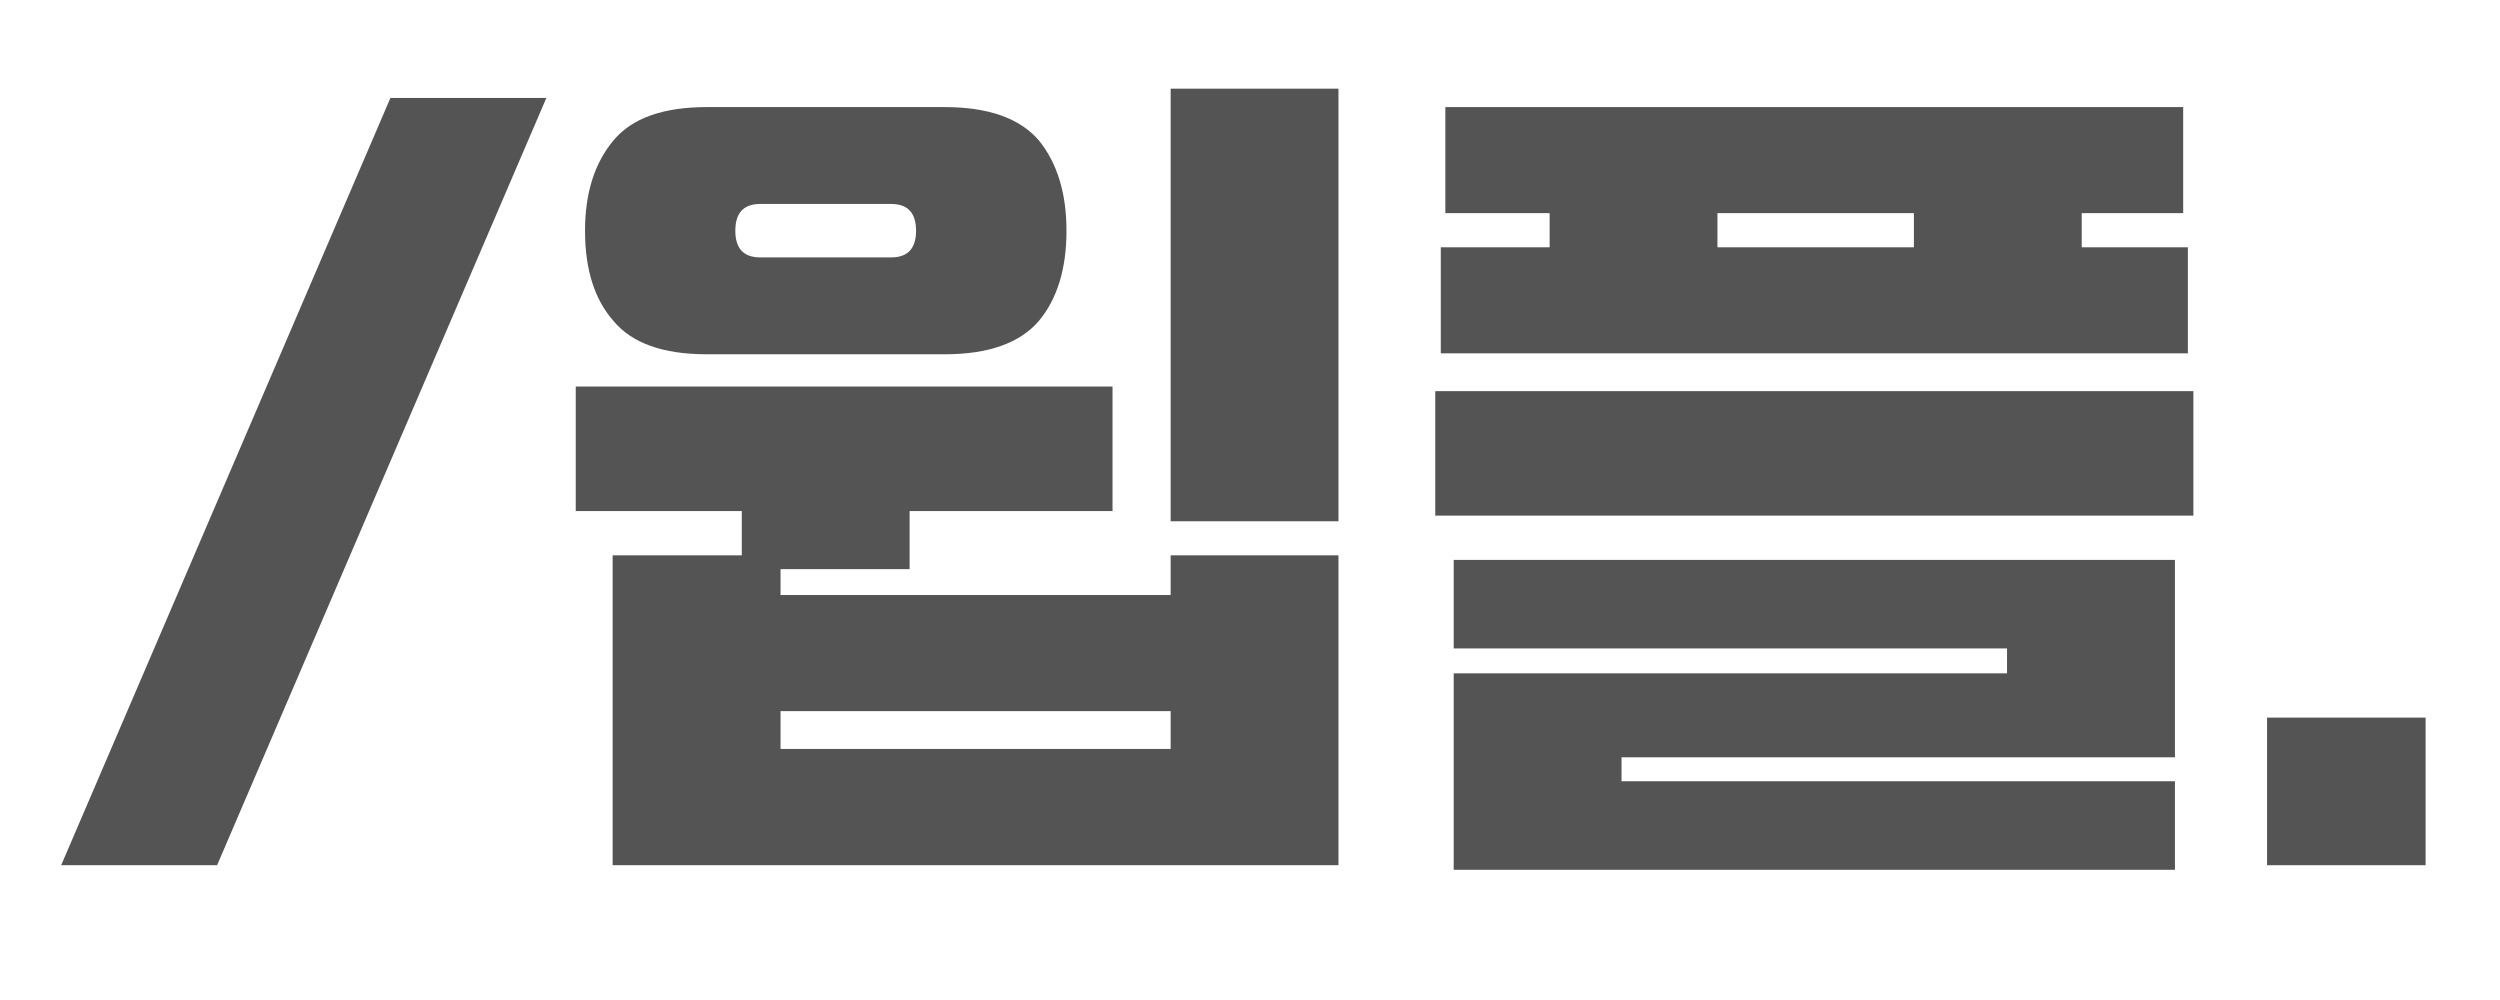
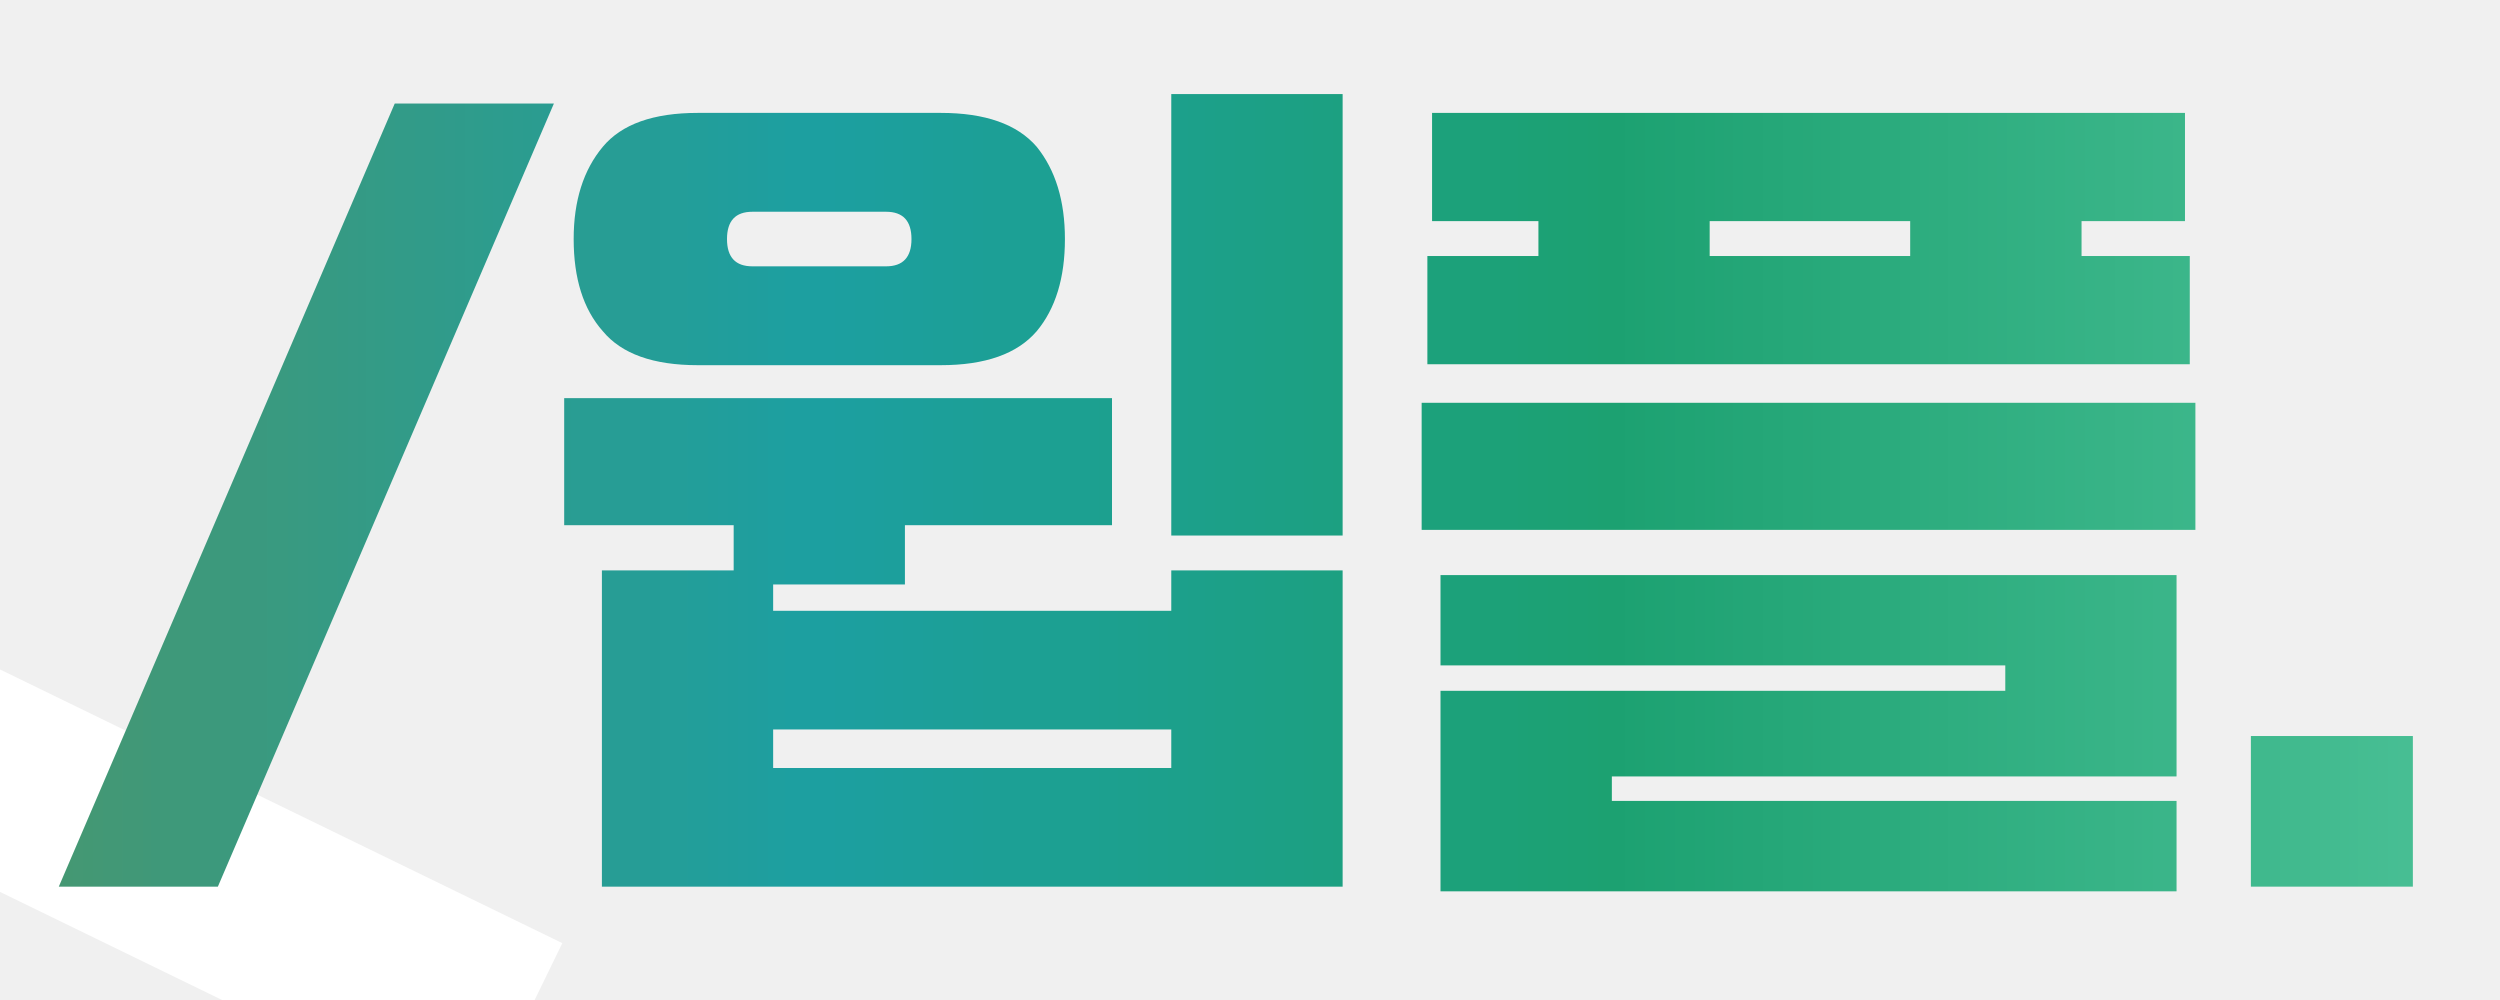
<svg xmlns="http://www.w3.org/2000/svg" width="500" zoomAndPan="magnify" viewBox="0 0 375 150" height="200" preserveAspectRatio="xMidYMid meet" version="1.0">
  <defs>
+     <filter x="0%" y="0%" width="100%" height="100%" id="4b708fd770">
+       <feColorMatrix values="0 0 0 0 1 0 0 0 0 1 0 0 0 0 1 0 0 0 1 0" color-interpolation-filters="sRGB" />
+     </filter>
    <g />
-     <clipPath id="eb02b1eda8">
-       <rect x="0" width="364" y="0" height="150" />
-     </clipPath>
-   </defs>
-   <rect x="-37.5" width="450" fill="#ffffff" y="-15" height="180" fill-opacity="1" />
-   <rect x="-37.5" width="450" fill="#ffffff" y="-15" height="180" fill-opacity="1" />
-   <g transform="matrix(1, 0, 0, 1, 2, -0.000000000000007527)">
-     <g clip-path="url(#eb02b1eda8)">
-       <g fill="#545454" fill-opacity="1">
-         <g transform="translate(0.955858, 108.0629)">
-           <g>
-             <path d="M 29.609 21.719 L 79 -93.375 L 55.609 -93.375 L 6.219 21.719 Z M 29.609 21.719 " />
+     <clipPath id="60781866da">
+       <path d="M 0 0 L 375 0 L 375 150 L 0 150 Z M 0 0 " clip-rule="nonzero" />
+     </clipPath>
+     <linearGradient x1="-4.603" gradientTransform="matrix(0.45079, 0, 0, 0.450705, 2.07513, 24.74104)" y1="133" x2="827.27" gradientUnits="userSpaceOnUse" y2="133" id="49a4ae5c06">
+       <stop stop-opacity="1" stop-color="rgb(27.84%, 59.219%, 43.919%)" offset="0" />
+       <stop stop-opacity="1" stop-color="rgb(27.811%, 59.224%, 43.951%)" offset="0.008" />
+       <stop stop-opacity="1" stop-color="rgb(27.576%, 59.268%, 44.22%)" offset="0.012" />
+       <stop stop-opacity="1" stop-color="rgb(27.368%, 59.306%, 44.456%)" offset="0.016" />
+       <stop stop-opacity="1" stop-color="rgb(27.161%, 59.344%, 44.691%)" offset="0.02" />
+       <stop stop-opacity="1" stop-color="rgb(26.955%, 59.384%, 44.928%)" offset="0.023" />
+       <stop stop-opacity="1" stop-color="rgb(26.747%, 59.422%, 45.164%)" offset="0.027" />
+       <stop stop-opacity="1" stop-color="rgb(26.54%, 59.46%, 45.401%)" offset="0.031" />
+       <stop stop-opacity="1" stop-color="rgb(26.332%, 59.499%, 45.638%)" offset="0.035" />
+       <stop stop-opacity="1" stop-color="rgb(26.125%, 59.537%, 45.874%)" offset="0.039" />
+       <stop stop-opacity="1" stop-color="rgb(25.917%, 59.575%, 46.109%)" offset="0.043" />
+       <stop stop-opacity="1" stop-color="rgb(25.711%, 59.615%, 46.346%)" offset="0.047" />
+       <stop stop-opacity="1" stop-color="rgb(25.504%, 59.653%, 46.582%)" offset="0.051" />
+       <stop stop-opacity="1" stop-color="rgb(25.296%, 59.691%, 46.819%)" offset="0.055" />
+       <stop stop-opacity="1" stop-color="rgb(25.089%, 59.729%, 47.055%)" offset="0.059" />
+       <stop stop-opacity="1" stop-color="rgb(24.881%, 59.769%, 47.292%)" offset="0.062" />
+       <stop stop-opacity="1" stop-color="rgb(24.673%, 59.807%, 47.527%)" offset="0.066" />
+       <stop stop-opacity="1" stop-color="rgb(24.467%, 59.845%, 47.763%)" offset="0.07" />
+       <stop stop-opacity="1" stop-color="rgb(24.26%, 59.883%, 48%)" offset="0.074" />
+       <stop stop-opacity="1" stop-color="rgb(24.052%, 59.923%, 48.236%)" offset="0.078" />
+       <stop stop-opacity="1" stop-color="rgb(23.845%, 59.961%, 48.473%)" offset="0.082" />
+       <stop stop-opacity="1" stop-color="rgb(23.637%, 59.999%, 48.709%)" offset="0.086" />
+       <stop stop-opacity="1" stop-color="rgb(23.43%, 60.037%, 48.944%)" offset="0.09" />
+       <stop stop-opacity="1" stop-color="rgb(23.224%, 60.077%, 49.181%)" offset="0.094" />
+       <stop stop-opacity="1" stop-color="rgb(23.016%, 60.115%, 49.417%)" offset="0.098" />
+       <stop stop-opacity="1" stop-color="rgb(22.809%, 60.153%, 49.654%)" offset="0.102" />
+       <stop stop-opacity="1" stop-color="rgb(22.601%, 60.191%, 49.89%)" offset="0.105" />
+       <stop stop-opacity="1" stop-color="rgb(22.394%, 60.229%, 50.127%)" offset="0.109" />
+       <stop stop-opacity="1" stop-color="rgb(22.186%, 60.268%, 50.362%)" offset="0.113" />
+       <stop stop-opacity="1" stop-color="rgb(21.98%, 60.307%, 50.598%)" offset="0.117" />
+       <stop stop-opacity="1" stop-color="rgb(21.773%, 60.345%, 50.835%)" offset="0.121" />
+       <stop stop-opacity="1" stop-color="rgb(21.565%, 60.384%, 51.071%)" offset="0.125" />
+       <stop stop-opacity="1" stop-color="rgb(21.358%, 60.422%, 51.308%)" offset="0.129" />
+       <stop stop-opacity="1" stop-color="rgb(21.15%, 60.461%, 51.544%)" offset="0.133" />
+       <stop stop-opacity="1" stop-color="rgb(20.943%, 60.5%, 51.779%)" offset="0.137" />
+       <stop stop-opacity="1" stop-color="rgb(20.737%, 60.538%, 52.016%)" offset="0.141" />
+       <stop stop-opacity="1" stop-color="rgb(20.529%, 60.576%, 52.252%)" offset="0.145" />
+       <stop stop-opacity="1" stop-color="rgb(20.322%, 60.616%, 52.489%)" offset="0.148" />
+       <stop stop-opacity="1" stop-color="rgb(20.114%, 60.654%, 52.725%)" offset="0.152" />
+       <stop stop-opacity="1" stop-color="rgb(19.907%, 60.692%, 52.962%)" offset="0.156" />
+       <stop stop-opacity="1" stop-color="rgb(19.699%, 60.73%, 53.198%)" offset="0.16" />
+       <stop stop-opacity="1" stop-color="rgb(19.493%, 60.768%, 53.435%)" offset="0.164" />
+       <stop stop-opacity="1" stop-color="rgb(19.286%, 60.806%, 53.67%)" offset="0.168" />
+       <stop stop-opacity="1" stop-color="rgb(19.078%, 60.846%, 53.906%)" offset="0.172" />
+       <stop stop-opacity="1" stop-color="rgb(18.871%, 60.884%, 54.143%)" offset="0.176" />
+       <stop stop-opacity="1" stop-color="rgb(18.663%, 60.922%, 54.379%)" offset="0.18" />
+       <stop stop-opacity="1" stop-color="rgb(18.456%, 60.96%, 54.616%)" offset="0.184" />
+       <stop stop-opacity="1" stop-color="rgb(18.25%, 61%, 54.852%)" offset="0.188" />
+       <stop stop-opacity="1" stop-color="rgb(18.042%, 61.038%, 55.087%)" offset="0.191" />
+       <stop stop-opacity="1" stop-color="rgb(17.834%, 61.076%, 55.324%)" offset="0.195" />
+       <stop stop-opacity="1" stop-color="rgb(17.627%, 61.115%, 55.56%)" offset="0.199" />
+       <stop stop-opacity="1" stop-color="rgb(17.419%, 61.154%, 55.797%)" offset="0.203" />
+       <stop stop-opacity="1" stop-color="rgb(17.212%, 61.192%, 56.033%)" offset="0.207" />
+       <stop stop-opacity="1" stop-color="rgb(17.006%, 61.23%, 56.27%)" offset="0.211" />
+       <stop stop-opacity="1" stop-color="rgb(16.798%, 61.269%, 56.505%)" offset="0.215" />
+       <stop stop-opacity="1" stop-color="rgb(16.591%, 61.307%, 56.741%)" offset="0.219" />
+       <stop stop-opacity="1" stop-color="rgb(16.383%, 61.345%, 56.978%)" offset="0.223" />
+       <stop stop-opacity="1" stop-color="rgb(16.177%, 61.385%, 57.214%)" offset="0.227" />
+       <stop stop-opacity="1" stop-color="rgb(15.97%, 61.423%, 57.451%)" offset="0.23" />
+       <stop stop-opacity="1" stop-color="rgb(15.762%, 61.461%, 57.687%)" offset="0.234" />
+       <stop stop-opacity="1" stop-color="rgb(15.555%, 61.499%, 57.922%)" offset="0.238" />
+       <stop stop-opacity="1" stop-color="rgb(15.347%, 61.539%, 58.159%)" offset="0.242" />
+       <stop stop-opacity="1" stop-color="rgb(15.14%, 61.577%, 58.395%)" offset="0.246" />
+       <stop stop-opacity="1" stop-color="rgb(14.934%, 61.615%, 58.632%)" offset="0.25" />
+       <stop stop-opacity="1" stop-color="rgb(14.726%, 61.653%, 58.868%)" offset="0.254" />
+       <stop stop-opacity="1" stop-color="rgb(14.519%, 61.693%, 59.105%)" offset="0.258" />
+       <stop stop-opacity="1" stop-color="rgb(14.311%, 61.731%, 59.34%)" offset="0.262" />
+       <stop stop-opacity="1" stop-color="rgb(14.104%, 61.769%, 59.576%)" offset="0.266" />
+       <stop stop-opacity="1" stop-color="rgb(13.896%, 61.807%, 59.813%)" offset="0.27" />
+       <stop stop-opacity="1" stop-color="rgb(13.69%, 61.845%, 60.049%)" offset="0.273" />
+       <stop stop-opacity="1" stop-color="rgb(13.483%, 61.884%, 60.286%)" offset="0.277" />
+       <stop stop-opacity="1" stop-color="rgb(13.275%, 61.923%, 60.522%)" offset="0.281" />
+       <stop stop-opacity="1" stop-color="rgb(13.068%, 61.961%, 60.757%)" offset="0.285" />
+       <stop stop-opacity="1" stop-color="rgb(12.86%, 62%, 60.994%)" offset="0.289" />
+       <stop stop-opacity="1" stop-color="rgb(12.653%, 62.038%, 61.23%)" offset="0.293" />
+       <stop stop-opacity="1" stop-color="rgb(12.447%, 62.077%, 61.467%)" offset="0.297" />
+       <stop stop-opacity="1" stop-color="rgb(12.239%, 62.115%, 61.703%)" offset="0.301" />
+       <stop stop-opacity="1" stop-color="rgb(12.032%, 62.154%, 61.94%)" offset="0.305" />
+       <stop stop-opacity="1" stop-color="rgb(11.824%, 62.192%, 62.177%)" offset="0.309" />
+       <stop stop-opacity="1" stop-color="rgb(11.617%, 62.231%, 62.413%)" offset="0.312" />
+       <stop stop-opacity="1" stop-color="rgb(11.409%, 62.27%, 62.648%)" offset="0.316" />
+       <stop stop-opacity="1" stop-color="rgb(11.203%, 62.308%, 62.885%)" offset="0.32" />
+       <stop stop-opacity="1" stop-color="rgb(11.09%, 62.332%, 62.904%)" offset="0.328" />
+       <stop stop-opacity="1" stop-color="rgb(10.979%, 62.367%, 62.695%)" offset="0.332" />
+       <stop stop-opacity="1" stop-color="rgb(10.979%, 62.378%, 62.465%)" offset="0.336" />
+       <stop stop-opacity="1" stop-color="rgb(10.979%, 62.387%, 62.233%)" offset="0.34" />
+       <stop stop-opacity="1" stop-color="rgb(10.979%, 62.396%, 62.003%)" offset="0.344" />
+       <stop stop-opacity="1" stop-color="rgb(10.979%, 62.405%, 61.772%)" offset="0.348" />
+       <stop stop-opacity="1" stop-color="rgb(10.979%, 62.416%, 61.542%)" offset="0.352" />
+       <stop stop-opacity="1" stop-color="rgb(10.979%, 62.425%, 61.31%)" offset="0.355" />
+       <stop stop-opacity="1" stop-color="rgb(10.979%, 62.436%, 61.079%)" offset="0.359" />
+       <stop stop-opacity="1" stop-color="rgb(10.979%, 62.445%, 60.849%)" offset="0.363" />
+       <stop stop-opacity="1" stop-color="rgb(10.979%, 62.456%, 60.619%)" offset="0.367" />
+       <stop stop-opacity="1" stop-color="rgb(10.979%, 62.465%, 60.387%)" offset="0.371" />
+       <stop stop-opacity="1" stop-color="rgb(10.979%, 62.474%, 60.156%)" offset="0.375" />
+       <stop stop-opacity="1" stop-color="rgb(10.979%, 62.483%, 59.926%)" offset="0.379" />
+       <stop stop-opacity="1" stop-color="rgb(10.979%, 62.494%, 59.695%)" offset="0.383" />
+       <stop stop-opacity="1" stop-color="rgb(10.979%, 62.503%, 59.464%)" offset="0.387" />
+       <stop stop-opacity="1" stop-color="rgb(10.979%, 62.514%, 59.233%)" offset="0.391" />
+       <stop stop-opacity="1" stop-color="rgb(10.979%, 62.523%, 59.003%)" offset="0.395" />
+       <stop stop-opacity="1" stop-color="rgb(10.979%, 62.532%, 58.772%)" offset="0.398" />
+       <stop stop-opacity="1" stop-color="rgb(10.979%, 62.541%, 58.54%)" offset="0.402" />
+       <stop stop-opacity="1" stop-color="rgb(10.979%, 62.552%, 58.31%)" offset="0.406" />
+       <stop stop-opacity="1" stop-color="rgb(10.979%, 62.561%, 58.08%)" offset="0.41" />
+       <stop stop-opacity="1" stop-color="rgb(10.979%, 62.572%, 57.849%)" offset="0.414" />
+       <stop stop-opacity="1" stop-color="rgb(10.979%, 62.581%, 57.617%)" offset="0.418" />
+       <stop stop-opacity="1" stop-color="rgb(10.979%, 62.59%, 57.387%)" offset="0.422" />
+       <stop stop-opacity="1" stop-color="rgb(10.979%, 62.599%, 57.156%)" offset="0.426" />
+       <stop stop-opacity="1" stop-color="rgb(10.979%, 62.61%, 56.926%)" offset="0.43" />
+       <stop stop-opacity="1" stop-color="rgb(10.979%, 62.619%, 56.694%)" offset="0.434" />
+       <stop stop-opacity="1" stop-color="rgb(10.979%, 62.63%, 56.464%)" offset="0.438" />
+       <stop stop-opacity="1" stop-color="rgb(10.979%, 62.639%, 56.233%)" offset="0.441" />
+       <stop stop-opacity="1" stop-color="rgb(10.979%, 62.648%, 56.003%)" offset="0.445" />
+       <stop stop-opacity="1" stop-color="rgb(10.979%, 62.657%, 55.771%)" offset="0.449" />
+       <stop stop-opacity="1" stop-color="rgb(10.979%, 62.668%, 55.54%)" offset="0.453" />
+       <stop stop-opacity="1" stop-color="rgb(10.979%, 62.677%, 55.31%)" offset="0.457" />
+       <stop stop-opacity="1" stop-color="rgb(10.979%, 62.688%, 55.08%)" offset="0.461" />
+       <stop stop-opacity="1" stop-color="rgb(10.979%, 62.697%, 54.848%)" offset="0.465" />
+       <stop stop-opacity="1" stop-color="rgb(10.979%, 62.706%, 54.617%)" offset="0.469" />
+       <stop stop-opacity="1" stop-color="rgb(10.979%, 62.715%, 54.387%)" offset="0.473" />
+       <stop stop-opacity="1" stop-color="rgb(10.979%, 62.726%, 54.156%)" offset="0.477" />
+       <stop stop-opacity="1" stop-color="rgb(10.979%, 62.735%, 53.925%)" offset="0.48" />
+       <stop stop-opacity="1" stop-color="rgb(10.979%, 62.746%, 53.694%)" offset="0.484" />
+       <stop stop-opacity="1" stop-color="rgb(10.979%, 62.755%, 53.464%)" offset="0.488" />
+       <stop stop-opacity="1" stop-color="rgb(10.979%, 62.766%, 53.233%)" offset="0.492" />
+       <stop stop-opacity="1" stop-color="rgb(10.979%, 62.775%, 53.001%)" offset="0.496" />
+       <stop stop-opacity="1" stop-color="rgb(10.979%, 62.784%, 52.771%)" offset="0.5" />
+       <stop stop-opacity="1" stop-color="rgb(10.979%, 62.793%, 52.541%)" offset="0.504" />
+       <stop stop-opacity="1" stop-color="rgb(10.979%, 62.804%, 52.31%)" offset="0.508" />
+       <stop stop-opacity="1" stop-color="rgb(10.979%, 62.813%, 52.08%)" offset="0.512" />
+       <stop stop-opacity="1" stop-color="rgb(10.979%, 62.823%, 51.849%)" offset="0.516" />
+       <stop stop-opacity="1" stop-color="rgb(10.979%, 62.833%, 51.617%)" offset="0.52" />
+       <stop stop-opacity="1" stop-color="rgb(10.979%, 62.842%, 51.387%)" offset="0.523" />
+       <stop stop-opacity="1" stop-color="rgb(10.979%, 62.851%, 51.157%)" offset="0.527" />
+       <stop stop-opacity="1" stop-color="rgb(10.979%, 62.862%, 50.926%)" offset="0.531" />
+       <stop stop-opacity="1" stop-color="rgb(10.979%, 62.871%, 50.694%)" offset="0.535" />
+       <stop stop-opacity="1" stop-color="rgb(10.979%, 62.881%, 50.464%)" offset="0.539" />
+       <stop stop-opacity="1" stop-color="rgb(10.979%, 62.891%, 50.233%)" offset="0.543" />
+       <stop stop-opacity="1" stop-color="rgb(10.979%, 62.9%, 50.003%)" offset="0.547" />
+       <stop stop-opacity="1" stop-color="rgb(10.979%, 62.909%, 49.771%)" offset="0.551" />
+       <stop stop-opacity="1" stop-color="rgb(10.979%, 62.92%, 49.541%)" offset="0.555" />
+       <stop stop-opacity="1" stop-color="rgb(10.979%, 62.929%, 49.31%)" offset="0.559" />
+       <stop stop-opacity="1" stop-color="rgb(10.979%, 62.939%, 49.08%)" offset="0.562" />
+       <stop stop-opacity="1" stop-color="rgb(10.979%, 62.949%, 48.848%)" offset="0.566" />
+       <stop stop-opacity="1" stop-color="rgb(10.979%, 62.958%, 48.618%)" offset="0.57" />
+       <stop stop-opacity="1" stop-color="rgb(10.979%, 62.967%, 48.387%)" offset="0.574" />
+       <stop stop-opacity="1" stop-color="rgb(10.979%, 62.978%, 48.157%)" offset="0.578" />
+       <stop stop-opacity="1" stop-color="rgb(10.979%, 62.987%, 47.925%)" offset="0.582" />
+       <stop stop-opacity="1" stop-color="rgb(10.979%, 62.997%, 47.694%)" offset="0.586" />
+       <stop stop-opacity="1" stop-color="rgb(10.979%, 63.007%, 47.464%)" offset="0.59" />
+       <stop stop-opacity="1" stop-color="rgb(10.979%, 63.017%, 47.234%)" offset="0.594" />
+       <stop stop-opacity="1" stop-color="rgb(10.979%, 63.026%, 47.002%)" offset="0.598" />
+       <stop stop-opacity="1" stop-color="rgb(10.979%, 63.036%, 46.771%)" offset="0.602" />
+       <stop stop-opacity="1" stop-color="rgb(10.979%, 63.045%, 46.541%)" offset="0.605" />
+       <stop stop-opacity="1" stop-color="rgb(10.979%, 63.055%, 46.31%)" offset="0.609" />
+       <stop stop-opacity="1" stop-color="rgb(10.979%, 63.065%, 46.078%)" offset="0.613" />
+       <stop stop-opacity="1" stop-color="rgb(10.979%, 63.075%, 45.848%)" offset="0.617" />
+       <stop stop-opacity="1" stop-color="rgb(10.979%, 63.084%, 45.618%)" offset="0.621" />
+       <stop stop-opacity="1" stop-color="rgb(10.979%, 63.094%, 45.387%)" offset="0.625" />
+       <stop stop-opacity="1" stop-color="rgb(10.979%, 63.103%, 45.155%)" offset="0.629" />
+       <stop stop-opacity="1" stop-color="rgb(10.979%, 63.113%, 44.925%)" offset="0.633" />
+       <stop stop-opacity="1" stop-color="rgb(10.979%, 63.123%, 44.695%)" offset="0.637" />
+       <stop stop-opacity="1" stop-color="rgb(10.979%, 63.133%, 44.464%)" offset="0.641" />
+       <stop stop-opacity="1" stop-color="rgb(11.116%, 63.229%, 44.496%)" offset="0.648" />
+       <stop stop-opacity="1" stop-color="rgb(11.462%, 63.464%, 44.691%)" offset="0.652" />
+       <stop stop-opacity="1" stop-color="rgb(11.67%, 63.605%, 44.856%)" offset="0.656" />
+       <stop stop-opacity="1" stop-color="rgb(11.877%, 63.744%, 45.02%)" offset="0.66" />
+       <stop stop-opacity="1" stop-color="rgb(12.085%, 63.884%, 45.183%)" offset="0.664" />
+       <stop stop-opacity="1" stop-color="rgb(12.291%, 64.023%, 45.346%)" offset="0.668" />
+       <stop stop-opacity="1" stop-color="rgb(12.498%, 64.163%, 45.511%)" offset="0.672" />
+       <stop stop-opacity="1" stop-color="rgb(12.706%, 64.304%, 45.674%)" offset="0.676" />
+       <stop stop-opacity="1" stop-color="rgb(12.914%, 64.444%, 45.839%)" offset="0.68" />
+       <stop stop-opacity="1" stop-color="rgb(13.12%, 64.583%, 46.002%)" offset="0.684" />
+       <stop stop-opacity="1" stop-color="rgb(13.327%, 64.723%, 46.167%)" offset="0.688" />
+       <stop stop-opacity="1" stop-color="rgb(13.535%, 64.862%, 46.33%)" offset="0.691" />
+       <stop stop-opacity="1" stop-color="rgb(13.742%, 65.002%, 46.495%)" offset="0.695" />
+       <stop stop-opacity="1" stop-color="rgb(13.95%, 65.141%, 46.658%)" offset="0.699" />
+       <stop stop-opacity="1" stop-color="rgb(14.157%, 65.282%, 46.823%)" offset="0.703" />
+       <stop stop-opacity="1" stop-color="rgb(14.363%, 65.421%, 46.986%)" offset="0.707" />
+       <stop stop-opacity="1" stop-color="rgb(14.571%, 65.561%, 47.151%)" offset="0.711" />
+       <stop stop-opacity="1" stop-color="rgb(14.778%, 65.701%, 47.314%)" offset="0.715" />
+       <stop stop-opacity="1" stop-color="rgb(14.986%, 65.842%, 47.479%)" offset="0.719" />
+       <stop stop-opacity="1" stop-color="rgb(15.193%, 65.981%, 47.643%)" offset="0.723" />
+       <stop stop-opacity="1" stop-color="rgb(15.401%, 66.121%, 47.807%)" offset="0.727" />
+       <stop stop-opacity="1" stop-color="rgb(15.607%, 66.26%, 47.971%)" offset="0.73" />
+       <stop stop-opacity="1" stop-color="rgb(15.814%, 66.4%, 48.135%)" offset="0.734" />
+       <stop stop-opacity="1" stop-color="rgb(16.022%, 66.539%, 48.299%)" offset="0.738" />
+       <stop stop-opacity="1" stop-color="rgb(16.229%, 66.679%, 48.463%)" offset="0.742" />
+       <stop stop-opacity="1" stop-color="rgb(16.437%, 66.818%, 48.627%)" offset="0.746" />
+       <stop stop-opacity="1" stop-color="rgb(16.644%, 66.959%, 48.792%)" offset="0.75" />
+       <stop stop-opacity="1" stop-color="rgb(16.85%, 67.099%, 48.955%)" offset="0.754" />
+       <stop stop-opacity="1" stop-color="rgb(17.058%, 67.239%, 49.12%)" offset="0.758" />
+       <stop stop-opacity="1" stop-color="rgb(17.265%, 67.378%, 49.283%)" offset="0.762" />
+       <stop stop-opacity="1" stop-color="rgb(17.473%, 67.519%, 49.448%)" offset="0.766" />
+       <stop stop-opacity="1" stop-color="rgb(17.68%, 67.657%, 49.611%)" offset="0.77" />
+       <stop stop-opacity="1" stop-color="rgb(17.888%, 67.798%, 49.776%)" offset="0.773" />
+       <stop stop-opacity="1" stop-color="rgb(18.094%, 67.937%, 49.939%)" offset="0.777" />
+       <stop stop-opacity="1" stop-color="rgb(18.301%, 68.077%, 50.104%)" offset="0.781" />
+       <stop stop-opacity="1" stop-color="rgb(18.509%, 68.216%, 50.267%)" offset="0.785" />
+       <stop stop-opacity="1" stop-color="rgb(18.716%, 68.356%, 50.432%)" offset="0.789" />
+       <stop stop-opacity="1" stop-color="rgb(18.924%, 68.497%, 50.595%)" offset="0.793" />
+       <stop stop-opacity="1" stop-color="rgb(19.131%, 68.637%, 50.758%)" offset="0.797" />
+       <stop stop-opacity="1" stop-color="rgb(19.337%, 68.776%, 50.922%)" offset="0.801" />
+       <stop stop-opacity="1" stop-color="rgb(19.545%, 68.916%, 51.086%)" offset="0.805" />
+       <stop stop-opacity="1" stop-color="rgb(19.753%, 69.055%, 51.25%)" offset="0.809" />
+       <stop stop-opacity="1" stop-color="rgb(19.96%, 69.196%, 51.414%)" offset="0.812" />
+       <stop stop-opacity="1" stop-color="rgb(20.168%, 69.334%, 51.578%)" offset="0.816" />
+       <stop stop-opacity="1" stop-color="rgb(20.375%, 69.475%, 51.743%)" offset="0.82" />
+       <stop stop-opacity="1" stop-color="rgb(20.581%, 69.614%, 51.906%)" offset="0.824" />
+       <stop stop-opacity="1" stop-color="rgb(20.789%, 69.754%, 52.071%)" offset="0.828" />
+       <stop stop-opacity="1" stop-color="rgb(20.996%, 69.894%, 52.234%)" offset="0.832" />
+       <stop stop-opacity="1" stop-color="rgb(21.204%, 70.035%, 52.399%)" offset="0.836" />
+       <stop stop-opacity="1" stop-color="rgb(21.411%, 70.174%, 52.562%)" offset="0.84" />
+       <stop stop-opacity="1" stop-color="rgb(21.619%, 70.314%, 52.727%)" offset="0.844" />
+       <stop stop-opacity="1" stop-color="rgb(21.825%, 70.453%, 52.89%)" offset="0.848" />
+       <stop stop-opacity="1" stop-color="rgb(22.032%, 70.593%, 53.055%)" offset="0.852" />
+       <stop stop-opacity="1" stop-color="rgb(22.24%, 70.732%, 53.218%)" offset="0.855" />
+       <stop stop-opacity="1" stop-color="rgb(22.447%, 70.872%, 53.383%)" offset="0.859" />
+       <stop stop-opacity="1" stop-color="rgb(22.655%, 71.011%, 53.546%)" offset="0.863" />
+       <stop stop-opacity="1" stop-color="rgb(22.862%, 71.152%, 53.711%)" offset="0.867" />
+       <stop stop-opacity="1" stop-color="rgb(23.068%, 71.292%, 53.874%)" offset="0.871" />
+       <stop stop-opacity="1" stop-color="rgb(23.276%, 71.432%, 54.039%)" offset="0.875" />
+       <stop stop-opacity="1" stop-color="rgb(23.483%, 71.571%, 54.202%)" offset="0.879" />
+       <stop stop-opacity="1" stop-color="rgb(23.691%, 71.712%, 54.367%)" offset="0.883" />
+       <stop stop-opacity="1" stop-color="rgb(23.898%, 71.851%, 54.53%)" offset="0.887" />
+       <stop stop-opacity="1" stop-color="rgb(24.106%, 71.991%, 54.695%)" offset="0.891" />
+       <stop stop-opacity="1" stop-color="rgb(24.312%, 72.13%, 54.858%)" offset="0.895" />
+       <stop stop-opacity="1" stop-color="rgb(24.519%, 72.27%, 55.023%)" offset="0.898" />
+       <stop stop-opacity="1" stop-color="rgb(24.727%, 72.409%, 55.186%)" offset="0.902" />
+       <stop stop-opacity="1" stop-color="rgb(24.934%, 72.549%, 55.351%)" offset="0.906" />
+       <stop stop-opacity="1" stop-color="rgb(25.142%, 72.69%, 55.515%)" offset="0.91" />
+       <stop stop-opacity="1" stop-color="rgb(25.349%, 72.83%, 55.679%)" offset="0.914" />
+       <stop stop-opacity="1" stop-color="rgb(25.555%, 72.969%, 55.843%)" offset="0.918" />
+       <stop stop-opacity="1" stop-color="rgb(25.763%, 73.109%, 56.007%)" offset="0.922" />
+       <stop stop-opacity="1" stop-color="rgb(25.97%, 73.248%, 56.171%)" offset="0.926" />
+       <stop stop-opacity="1" stop-color="rgb(26.178%, 73.389%, 56.334%)" offset="0.93" />
+       <stop stop-opacity="1" stop-color="rgb(26.385%, 73.528%, 56.497%)" offset="0.934" />
+       <stop stop-opacity="1" stop-color="rgb(26.593%, 73.668%, 56.662%)" offset="0.938" />
+       <stop stop-opacity="1" stop-color="rgb(26.799%, 73.807%, 56.825%)" offset="0.941" />
+       <stop stop-opacity="1" stop-color="rgb(27.007%, 73.947%, 56.99%)" offset="0.945" />
+       <stop stop-opacity="1" stop-color="rgb(27.214%, 74.088%, 57.153%)" offset="0.949" />
+       <stop stop-opacity="1" stop-color="rgb(27.422%, 74.228%, 57.318%)" offset="0.953" />
+       <stop stop-opacity="1" stop-color="rgb(27.629%, 74.367%, 57.481%)" offset="0.957" />
+       <stop stop-opacity="1" stop-color="rgb(27.837%, 74.507%, 57.646%)" offset="0.961" />
+       <stop stop-opacity="1" stop-color="rgb(27.838%, 74.507%, 57.648%)" offset="0.969" />
+       <stop stop-opacity="1" stop-color="rgb(27.84%, 74.509%, 57.649%)" offset="1" />
+     </linearGradient>
+     <clipPath id="5b2e32073b">
+       <rect x="0" width="375" y="0" height="150" />
+     </clipPath>
+     <clipPath id="380d25f555">
+       <rect x="0" width="375" y="0" height="150" />
+     </clipPath>
+     <clipPath id="0eddabd045">
+       <rect x="0" width="375" y="0" height="150" />
+     </clipPath>
+     <mask id="05d3f23845">
+       <g filter="url(#4b708fd770)">
+         <g transform="matrix(1, 0, 0, 1, 0, -0.000000000000007527)">
+           <g clip-path="url(#0eddabd045)">
+             <g transform="matrix(1, 0, 0, 1, 0, -0.000000000000007527)">
+               <g clip-path="url(#380d25f555)">
+                 <g fill="#000000" fill-opacity="1">
+                   <g transform="translate(2.46109, 110.825)">
+                     <g>
+                       <path d="M 30.219 22.172 L 80.625 -95.297 L 56.75 -95.297 L 6.359 22.172 Z M 30.219 22.172 " />
+                     </g>
+                   </g>
+                 </g>
+                 <g fill="#000000" fill-opacity="1">
+                   <g transform="translate(79.97222, 110.825)">
+                     <g>
+                       <path d="M 10.312 -25.266 L 10.312 22.172 L 121.422 22.172 L 121.422 -25.266 L 95.719 -25.266 L 95.719 -19.203 L 36 -19.203 L 36 -23.156 L 55.766 -23.156 L 55.766 -32.047 L 86.828 -32.047 L 86.828 -51.109 L 4.656 -51.109 L 4.656 -32.047 L 30.078 -32.047 L 30.078 -25.266 Z M 6.078 -74.969 C 6.078 -69.039 7.535 -64.43 10.453 -61.141 C 13.273 -57.742 18.023 -56.047 24.703 -56.047 L 61.141 -56.047 C 67.816 -56.047 72.613 -57.742 75.531 -61.141 C 78.352 -64.523 79.766 -69.133 79.766 -74.969 C 79.766 -80.707 78.352 -85.32 75.531 -88.812 C 72.613 -92.195 67.816 -93.891 61.141 -93.891 L 24.703 -93.891 C 18.023 -93.891 13.273 -92.195 10.453 -88.812 C 7.535 -85.32 6.078 -80.707 6.078 -74.969 Z M 121.422 -30.5 L 121.422 -96.719 L 95.719 -96.719 L 95.719 -30.5 Z M 95.719 4.375 L 36 4.375 L 36 -1.406 L 95.719 -1.406 Z M 29.078 -74.969 C 29.078 -77.695 30.348 -79.062 32.891 -79.062 L 52.938 -79.062 C 55.477 -79.062 56.75 -77.695 56.75 -74.969 C 56.75 -72.238 55.477 -70.875 52.938 -70.875 L 32.891 -70.875 C 30.348 -70.875 29.078 -72.238 29.078 -74.969 Z M 29.078 -74.969 " />
+                     </g>
+                   </g>
+                 </g>
+                 <g fill="#000000" fill-opacity="1">
+                   <g transform="translate(204.216, 110.825)">
+                     <g>
+                       <path d="M 37.562 5.641 L 122.266 5.641 L 122.266 -24.562 L 11.859 -24.562 L 11.859 -11.016 L 96.578 -11.016 L 96.578 -7.203 L 11.859 -7.203 L 11.859 22.875 L 122.266 22.875 L 122.266 9.312 L 37.562 9.312 Z M 10.594 -93.891 L 10.594 -77.656 L 26.547 -77.656 L 26.547 -72.422 L 9.891 -72.422 L 9.891 -56.188 L 124.25 -56.188 L 124.25 -72.422 L 108.016 -72.422 L 108.016 -77.656 L 123.531 -77.656 L 123.531 -93.891 Z M 9.031 -31.344 L 125.094 -31.344 L 125.094 -50.406 L 9.031 -50.406 Z M 52.234 -72.422 L 52.234 -77.656 L 82.312 -77.656 L 82.312 -72.422 Z M 52.234 -72.422 " />
+                     </g>
+                   </g>
+                 </g>
+                 <g fill="#000000" fill-opacity="1">
+                   <g transform="translate(328.4598, 110.825)">
+                     <g>
+                       <path d="M 9.172 22.172 L 33.469 22.172 L 33.469 -0.422 L 9.172 -0.422 Z M 9.172 22.172 " />
+                     </g>
+                   </g>
+                 </g>
+               </g>
+             </g>
          </g>
        </g>
      </g>
-       <g fill="#545454" fill-opacity="1">
-         <g transform="translate(79.80004, 108.0629)">
-           <g>
-             <path d="M 10.094 -24.766 L 10.094 21.719 L 118.969 21.719 L 118.969 -24.766 L 93.797 -24.766 L 93.797 -18.812 L 35.281 -18.812 L 35.281 -22.688 L 54.641 -22.688 L 54.641 -31.406 L 85.078 -31.406 L 85.078 -50.078 L 4.562 -50.078 L 4.562 -31.406 L 29.469 -31.406 L 29.469 -24.766 Z M 5.953 -73.453 C 5.953 -67.648 7.379 -63.133 10.234 -59.906 C 13.004 -56.582 17.66 -54.922 24.203 -54.922 L 59.906 -54.922 C 66.445 -54.922 71.148 -56.582 74.016 -59.906 C 76.785 -63.227 78.172 -67.742 78.172 -73.453 C 78.172 -79.086 76.785 -83.609 74.016 -87.016 C 71.148 -90.336 66.445 -92 59.906 -92 L 24.203 -92 C 17.66 -92 13.004 -90.336 10.234 -87.016 C 7.379 -83.609 5.953 -79.086 5.953 -73.453 Z M 118.969 -29.875 L 118.969 -94.766 L 93.797 -94.766 L 93.797 -29.875 Z M 93.797 4.281 L 35.281 4.281 L 35.281 -1.391 L 93.797 -1.391 Z M 28.5 -73.453 C 28.5 -76.129 29.742 -77.469 32.234 -77.469 L 51.875 -77.469 C 54.363 -77.469 55.609 -76.129 55.609 -73.453 C 55.609 -70.785 54.363 -69.453 51.875 -69.453 L 32.234 -69.453 C 29.742 -69.453 28.5 -70.785 28.5 -73.453 Z M 28.5 -73.453 " />
-           </g>
-         </g>
-       </g>
-       <g fill="#545454" fill-opacity="1">
-         <g transform="translate(204.4297, 108.0629)">
-           <g>
-             <path d="M 36.797 5.531 L 119.812 5.531 L 119.812 -24.078 L 11.625 -24.078 L 11.625 -10.797 L 94.625 -10.797 L 94.625 -7.062 L 11.625 -7.062 L 11.625 22.406 L 119.812 22.406 L 119.812 9.125 L 36.797 9.125 Z M 10.375 -92 L 10.375 -76.094 L 26.016 -76.094 L 26.016 -70.969 L 9.688 -70.969 L 9.688 -55.062 L 121.75 -55.062 L 121.75 -70.969 L 105.828 -70.969 L 105.828 -76.094 L 121.047 -76.094 L 121.047 -92 Z M 8.859 -30.719 L 122.578 -30.719 L 122.578 -49.391 L 8.859 -49.391 Z M 51.188 -70.969 L 51.188 -76.094 L 80.656 -76.094 L 80.656 -70.969 Z M 51.188 -70.969 " />
-           </g>
-         </g>
-       </g>
-       <g fill="#545454" fill-opacity="1">
-         <g transform="translate(329.0593, 108.0629)">
-           <g>
-             <path d="M 9 21.719 L 32.781 21.719 L 32.781 -0.422 L 9 -0.422 Z M 9 21.719 " />
+     </mask>
+     <clipPath id="1bfb4777fd">
+       <path d="M 0 0 L 375 0 L 375 150 L 0 150 Z M 0 0 " clip-rule="nonzero" />
+     </clipPath>
+     <clipPath id="142edac324">
+       <rect x="0" width="375" y="0" height="150" />
+     </clipPath>
+     <clipPath id="825b45e840">
+       <rect x="0" width="375" y="0" height="150" />
+     </clipPath>
+     <clipPath id="448e1d3ea1">
+       <rect x="0" width="375" y="0" height="150" />
+     </clipPath>
+   </defs>
+   <path stroke-linecap="butt" transform="matrix(0.674355, 0.328245, -0.328245, 0.674355, -17.67953, 91.81451)" fill="none" stroke-linejoin="miter" d="M -0.002 20 L 151.292 19.997 " stroke="#ffffff" stroke-width="40" stroke-opacity="1" stroke-miterlimit="4" />
+   <g transform="matrix(1, 0, 0, 1, 0, -0.000000000000007527)">
+     <g clip-path="url(#448e1d3ea1)">
+       <g transform="matrix(1, 0, 0, 1, 0, -0.000000000000007527)">
+         <g clip-path="url(#825b45e840)">
+           <g mask="url(#05d3f23845)">
+             <g transform="matrix(1, 0, 0, 1, 0, -0.000000000000007527)">
+               <g clip-path="url(#142edac324)">
+                 <g clip-path="url(#1bfb4777fd)">
+                   <rect x="-201.3" fill="url(#49a4ae5c06)" width="777.6" height="311.04" y="-80.52" />
+                 </g>
+               </g>
+             </g>
          </g>
        </g>
      </g>
    </g>
  </g>
</svg>
